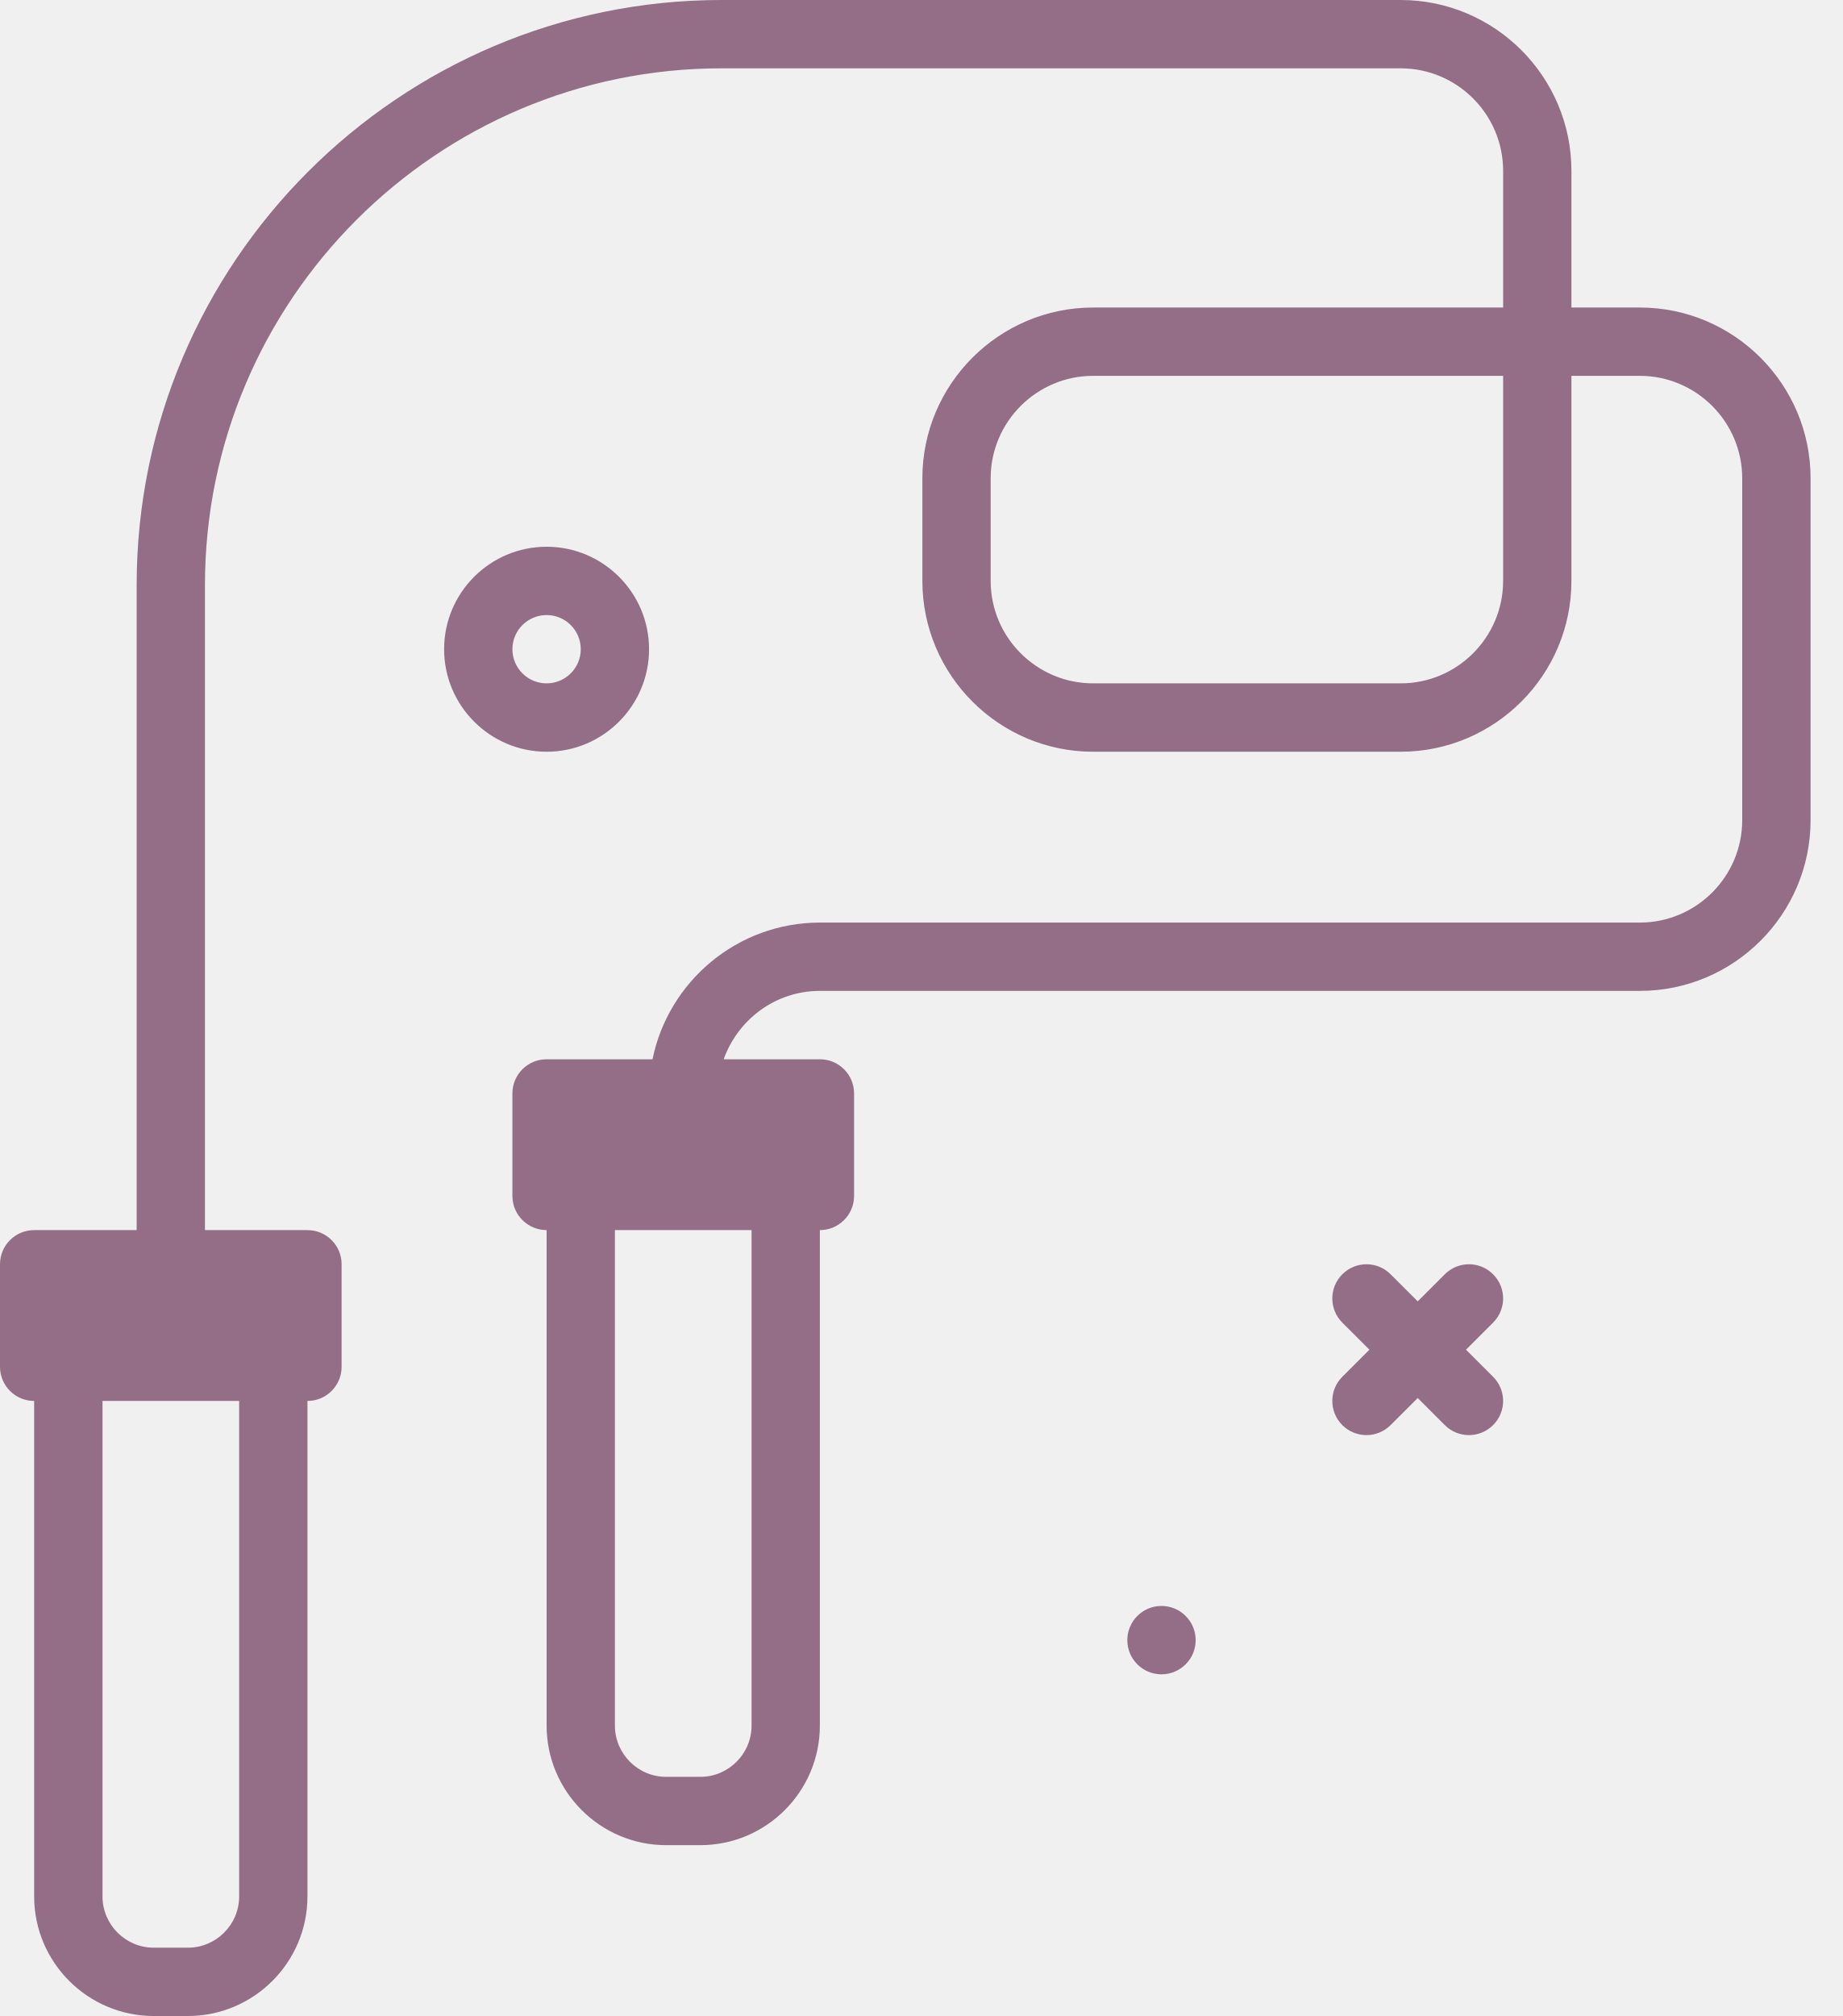
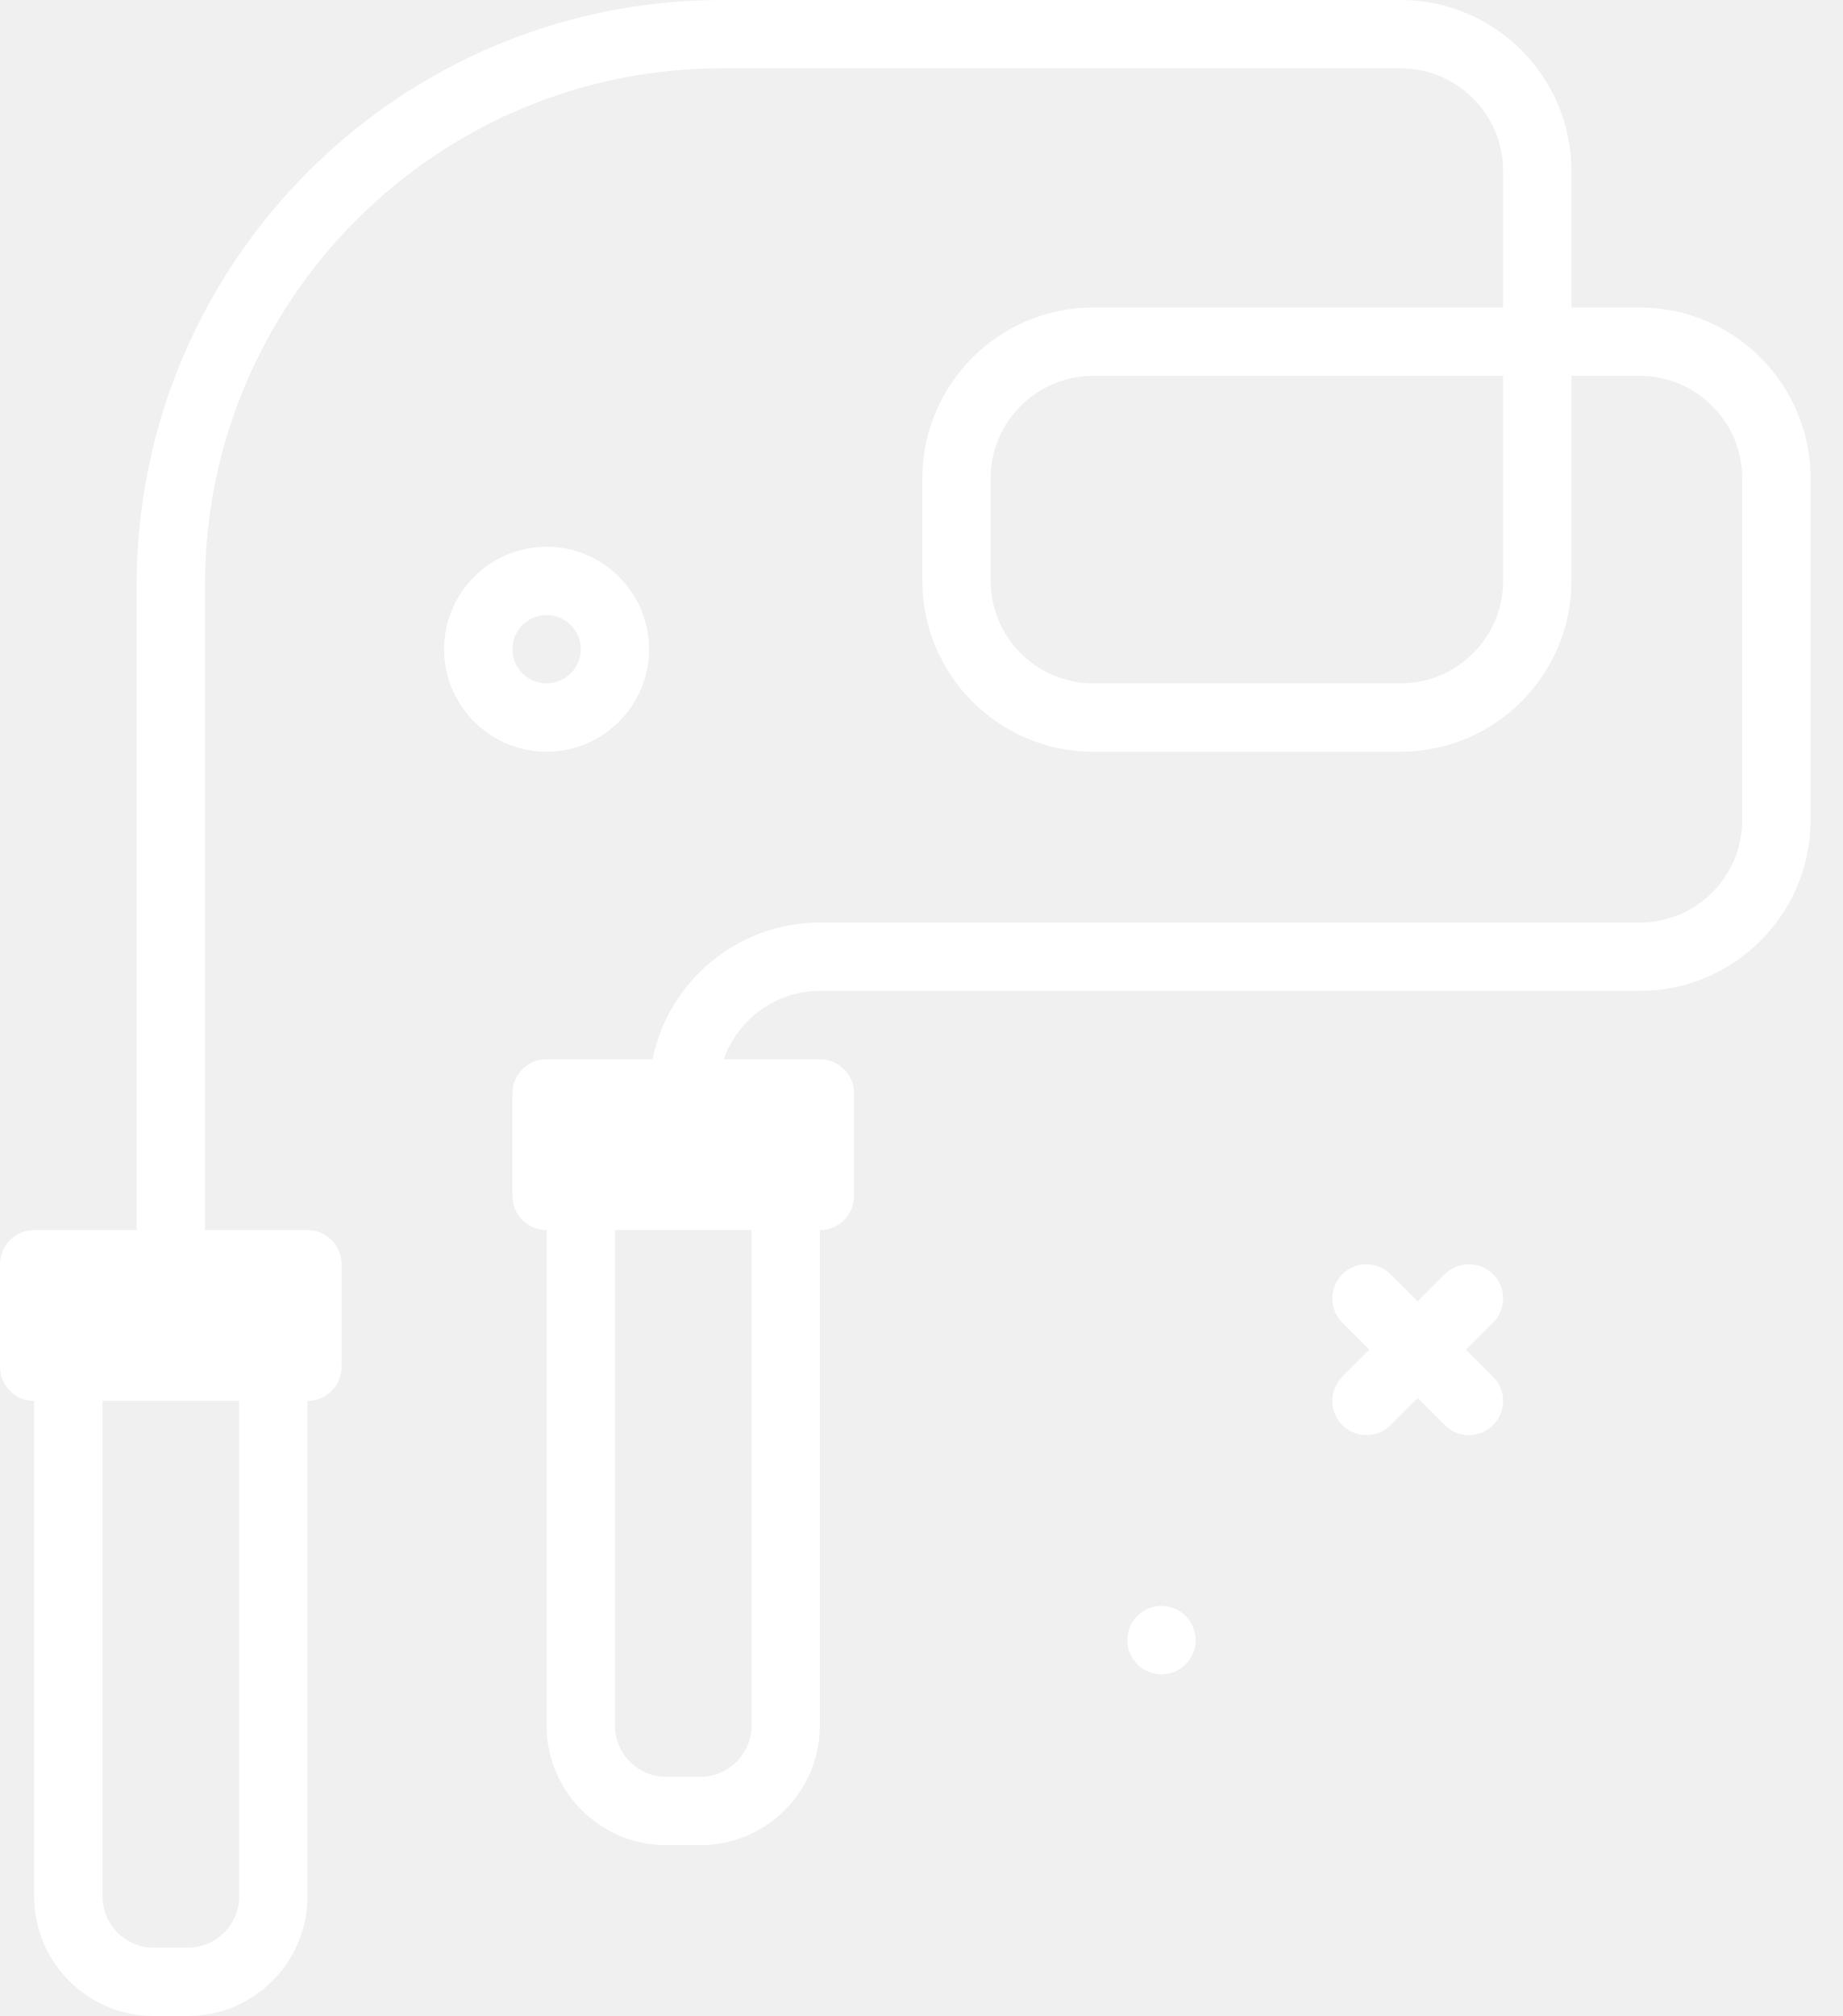
<svg xmlns="http://www.w3.org/2000/svg" width="32" height="35" viewBox="0 0 32 35" fill="none">
-   <path d="M20.763 28.475C20.763 28.802 20.497 29.068 20.169 29.068C19.842 29.068 19.576 28.802 19.576 28.475C19.576 28.147 19.842 27.881 20.169 27.881C20.497 27.881 20.763 28.147 20.763 28.475ZM25.928 22.123C25.696 21.891 25.321 21.891 25.089 22.123L24.619 22.593L24.148 22.123C23.917 21.891 23.541 21.891 23.309 22.123C23.078 22.355 23.078 22.73 23.309 22.962L23.78 23.432L23.309 23.903C23.078 24.134 23.078 24.51 23.309 24.741C23.425 24.857 23.577 24.915 23.729 24.915C23.881 24.915 24.032 24.857 24.148 24.741L24.619 24.271L25.089 24.741C25.205 24.857 25.357 24.915 25.509 24.915C25.66 24.915 25.812 24.857 25.928 24.741C26.16 24.51 26.16 24.134 25.928 23.903L25.457 23.432L25.928 22.962C26.16 22.73 26.16 22.355 25.928 22.123ZM31.441 8.305V14.237C31.441 15.873 30.11 17.203 28.475 17.203H14.237C13.465 17.203 12.813 17.701 12.567 18.39H14.237C14.565 18.39 14.831 18.655 14.831 18.983V20.763C14.831 21.09 14.565 21.356 14.237 21.356V29.958C14.237 31.102 13.306 32.034 12.161 32.034H11.568C10.423 32.034 9.492 31.102 9.492 29.958V21.356C9.164 21.356 8.898 21.09 8.898 20.763V18.983C8.898 18.655 9.164 18.39 9.492 18.39H11.331C11.607 17.038 12.805 16.017 14.237 16.017H28.475C29.456 16.017 30.254 15.219 30.254 14.237V8.305C30.254 7.324 29.456 6.525 28.475 6.525H27.288V10.085C27.288 11.72 25.957 13.051 24.322 13.051H18.983C17.348 13.051 16.017 11.72 16.017 10.085V8.305C16.017 6.67 17.348 5.339 18.983 5.339H26.102V2.966C26.102 1.985 25.303 1.186 24.322 1.186H12.532C7.584 1.186 3.559 5.212 3.559 10.159V21.356H5.339C5.667 21.356 5.932 21.622 5.932 21.949V23.729C5.932 24.056 5.667 24.322 5.339 24.322V32.924C5.339 34.069 4.407 35 3.263 35H2.669C1.525 35 0.593 34.069 0.593 32.924V24.322C0.265 24.322 0 24.056 0 23.729V21.949C0 21.622 0.265 21.356 0.593 21.356H2.373V10.159C2.373 4.557 6.93 0 12.532 0H24.322C25.957 0 27.288 1.331 27.288 2.966V5.339H28.475C30.11 5.339 31.441 6.67 31.441 8.305ZM4.153 24.322H1.78V32.924C1.78 33.414 2.179 33.814 2.669 33.814H3.263C3.753 33.814 4.153 33.414 4.153 32.924V24.322ZM26.102 6.525H18.983C18.002 6.525 17.203 7.324 17.203 8.305V10.085C17.203 11.066 18.002 11.864 18.983 11.864H24.322C25.303 11.864 26.102 11.066 26.102 10.085V6.525ZM13.051 21.356H10.678V29.958C10.678 30.448 11.077 30.848 11.568 30.848H12.161C12.652 30.848 13.051 30.448 13.051 29.958V21.356ZM9.492 13.051C8.51 13.051 7.712 12.252 7.712 11.271C7.712 10.29 8.51 9.492 9.492 9.492C10.473 9.492 11.271 10.29 11.271 11.271C11.271 12.252 10.473 13.051 9.492 13.051ZM9.492 11.864C9.819 11.864 10.085 11.598 10.085 11.271C10.085 10.944 9.819 10.678 9.492 10.678C9.164 10.678 8.898 10.944 8.898 11.271C8.898 11.598 9.164 11.864 9.492 11.864Z" fill="#946E86" />
+   <path d="M20.763 28.475C20.763 28.802 20.497 29.068 20.169 29.068C19.842 29.068 19.576 28.802 19.576 28.475C19.576 28.147 19.842 27.881 20.169 27.881C20.497 27.881 20.763 28.147 20.763 28.475ZM25.928 22.123C25.696 21.891 25.321 21.891 25.089 22.123L24.619 22.593L24.148 22.123C23.917 21.891 23.541 21.891 23.309 22.123C23.078 22.355 23.078 22.73 23.309 22.962L23.78 23.432L23.309 23.903C23.078 24.134 23.078 24.51 23.309 24.741C23.425 24.857 23.577 24.915 23.729 24.915C23.881 24.915 24.032 24.857 24.148 24.741L24.619 24.271L25.089 24.741C25.205 24.857 25.357 24.915 25.509 24.915C25.66 24.915 25.812 24.857 25.928 24.741C26.16 24.51 26.16 24.134 25.928 23.903L25.457 23.432L25.928 22.962C26.16 22.73 26.16 22.355 25.928 22.123ZM31.441 8.305V14.237C31.441 15.873 30.11 17.203 28.475 17.203H14.237C13.465 17.203 12.813 17.701 12.567 18.39H14.237C14.565 18.39 14.831 18.655 14.831 18.983V20.763C14.831 21.09 14.565 21.356 14.237 21.356V29.958C14.237 31.102 13.306 32.034 12.161 32.034H11.568C10.423 32.034 9.492 31.102 9.492 29.958V21.356C9.164 21.356 8.898 21.09 8.898 20.763V18.983C8.898 18.655 9.164 18.39 9.492 18.39H11.331C11.607 17.038 12.805 16.017 14.237 16.017H28.475C29.456 16.017 30.254 15.219 30.254 14.237V8.305C30.254 7.324 29.456 6.525 28.475 6.525H27.288V10.085C27.288 11.72 25.957 13.051 24.322 13.051H18.983C17.348 13.051 16.017 11.72 16.017 10.085V8.305C16.017 6.67 17.348 5.339 18.983 5.339H26.102V2.966C26.102 1.985 25.303 1.186 24.322 1.186H12.532C7.584 1.186 3.559 5.212 3.559 10.159V21.356H5.339C5.667 21.356 5.932 21.622 5.932 21.949V23.729C5.932 24.056 5.667 24.322 5.339 24.322V32.924C5.339 34.069 4.407 35 3.263 35H2.669C1.525 35 0.593 34.069 0.593 32.924V24.322C0.265 24.322 0 24.056 0 23.729V21.949C0 21.622 0.265 21.356 0.593 21.356H2.373V10.159C2.373 4.557 6.93 0 12.532 0H24.322C25.957 0 27.288 1.331 27.288 2.966V5.339H28.475C30.11 5.339 31.441 6.67 31.441 8.305ZM4.153 24.322H1.78V32.924C1.78 33.414 2.179 33.814 2.669 33.814H3.263C3.753 33.814 4.153 33.414 4.153 32.924V24.322ZM26.102 6.525H18.983C18.002 6.525 17.203 7.324 17.203 8.305V10.085C17.203 11.066 18.002 11.864 18.983 11.864H24.322C25.303 11.864 26.102 11.066 26.102 10.085V6.525ZM13.051 21.356H10.678V29.958C10.678 30.448 11.077 30.848 11.568 30.848H12.161C12.652 30.848 13.051 30.448 13.051 29.958V21.356ZM9.492 13.051C8.51 13.051 7.712 12.252 7.712 11.271C7.712 10.29 8.51 9.492 9.492 9.492C10.473 9.492 11.271 10.29 11.271 11.271C11.271 12.252 10.473 13.051 9.492 13.051ZM9.492 11.864C9.819 11.864 10.085 11.598 10.085 11.271C10.085 10.944 9.819 10.678 9.492 10.678C9.164 10.678 8.898 10.944 8.898 11.271C8.898 11.598 9.164 11.864 9.492 11.864Z" fill="#fff" />
</svg>
